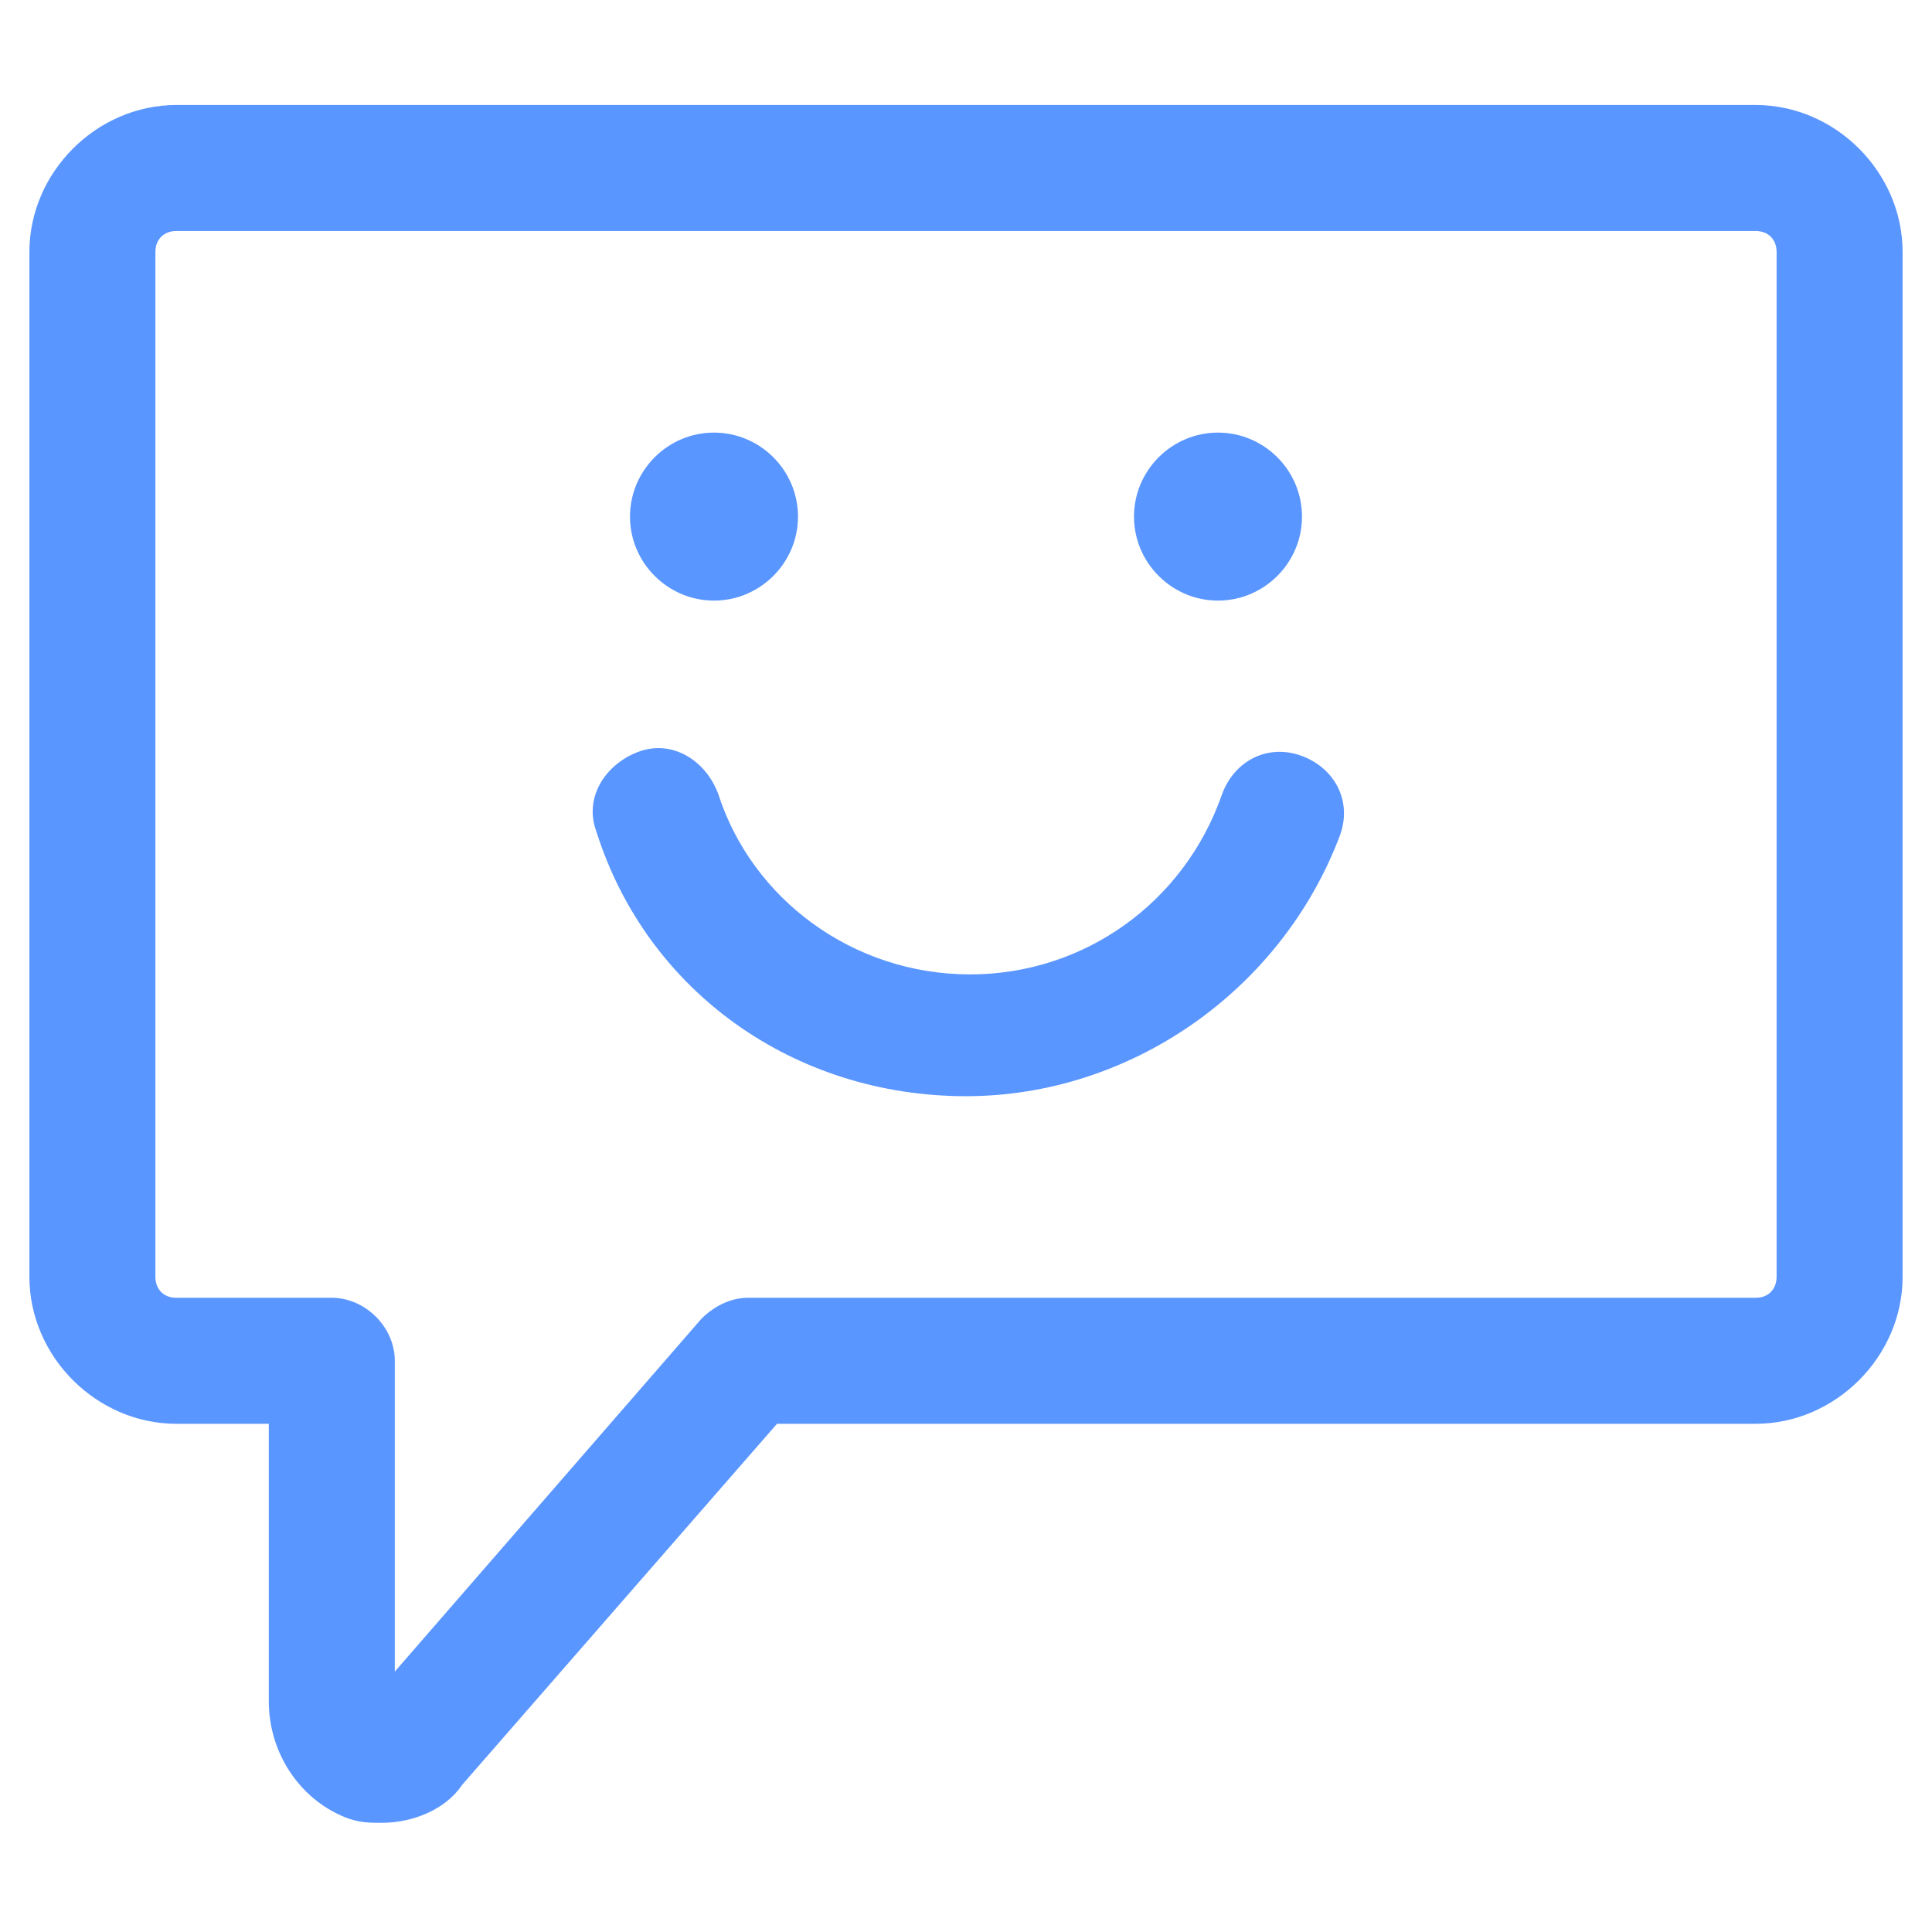
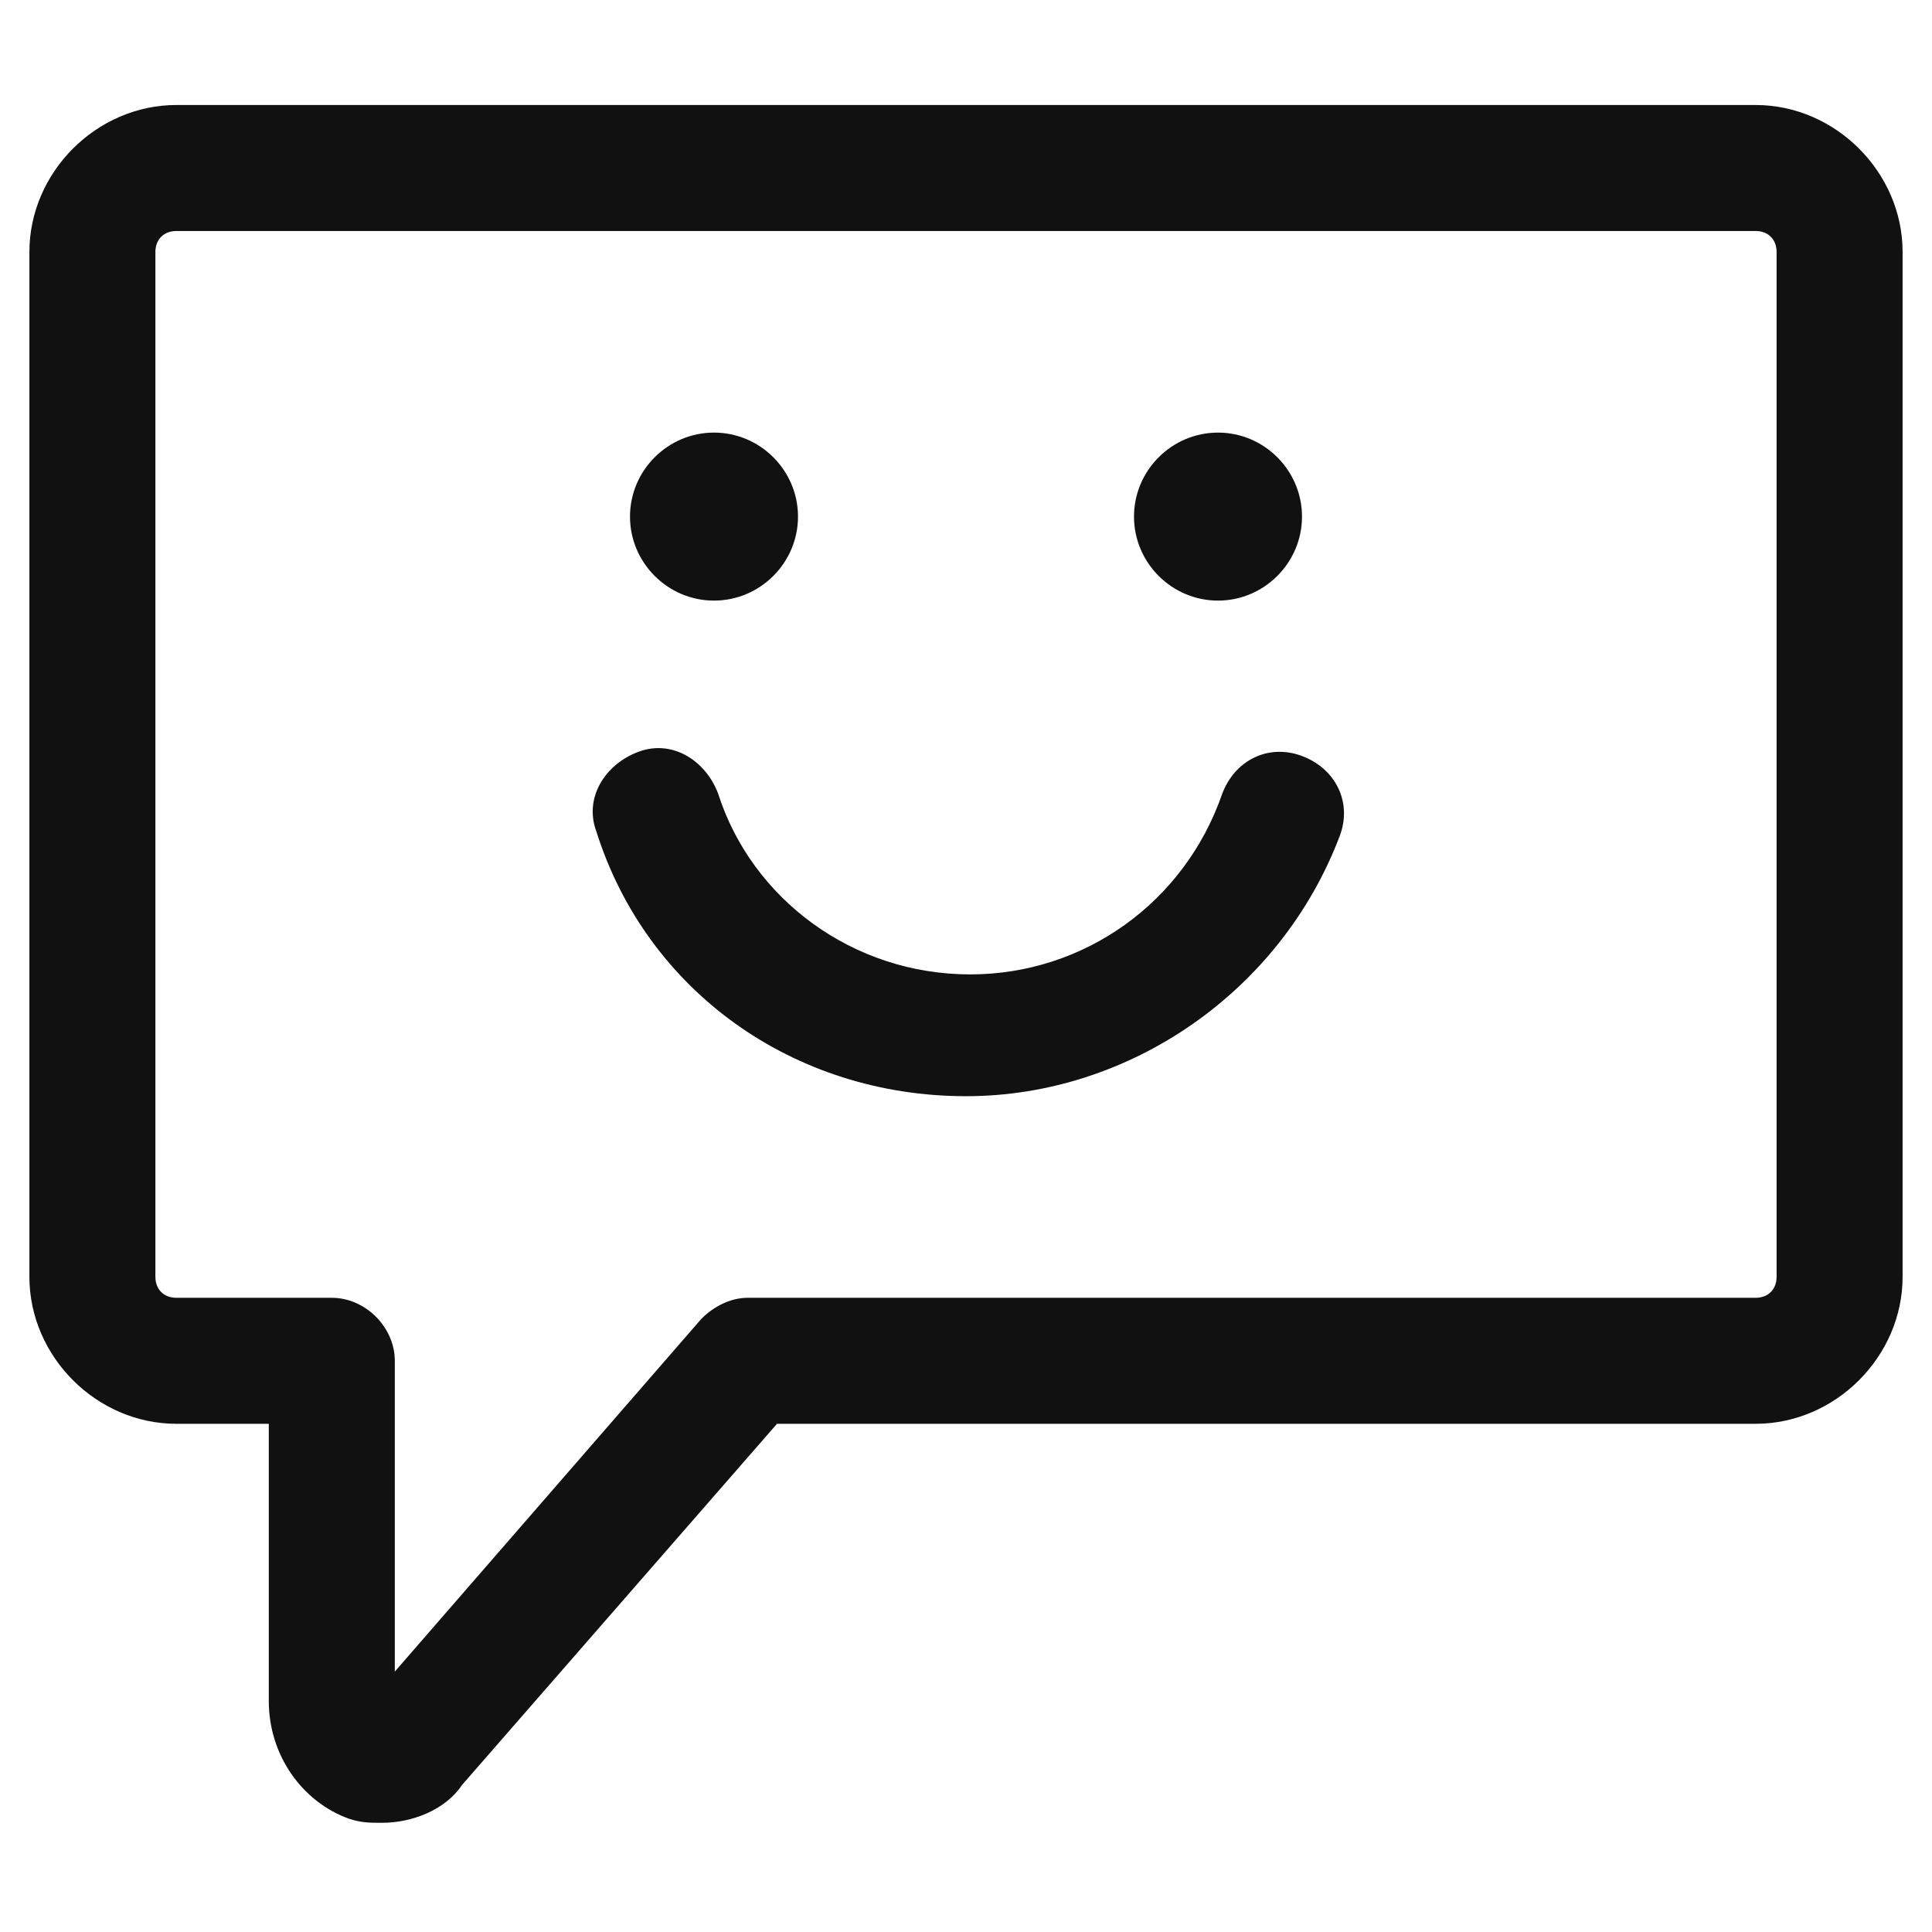
<svg xmlns="http://www.w3.org/2000/svg" id="Layer_1" viewBox="0 0 46 46">
-   <style>.st0{fill:#5A96FF}</style>
+   <style>.st0{fill:#111}</style>
  <path class="st0" d="M9.1 43.4c-.3 0-.5 0-.8-.1-1.1-.4-1.9-1.5-1.9-2.8v-6.6H4.2c-1.9 0-3.5-1.6-3.5-3.5V6c0-1.9 1.6-3.5 3.5-3.5h37.6c1.9 0 3.5 1.6 3.5 3.5v24.4c0 1.9-1.6 3.5-3.5 3.5H18.5L11 42.5c-.4.6-1.2.9-1.9.9zm-.4-2.8zM4.2 5.5c-.3 0-.5.2-.5.5v24.4c0 .3.2.5.5.5h3.7c.8 0 1.5.7 1.5 1.5v7.4l7.3-8.4c.3-.3.7-.5 1.1-.5h24c.3 0 .5-.2.5-.5V6c0-.3-.2-.5-.5-.5H4.2z" />
  <path class="st0" d="M17 14.3c-1.1 0-2-.9-2-2s.9-2 2-2 2 .9 2 2-.9 2-2 2zM29 14.3c-1.1 0-2-.9-2-2s.9-2 2-2 2 .9 2 2-.9 2-2 2zM23 26.1c-4.1 0-7.6-2.5-8.8-6.3-.3-.8.2-1.6 1-1.9s1.6.2 1.9 1c.8 2.5 3.2 4.3 6 4.3 2.7 0 5.1-1.7 6-4.3.3-.8 1.1-1.2 1.9-.9.8.3 1.2 1.1.9 1.9-1.4 3.7-5 6.2-8.9 6.2z" />
</svg>
